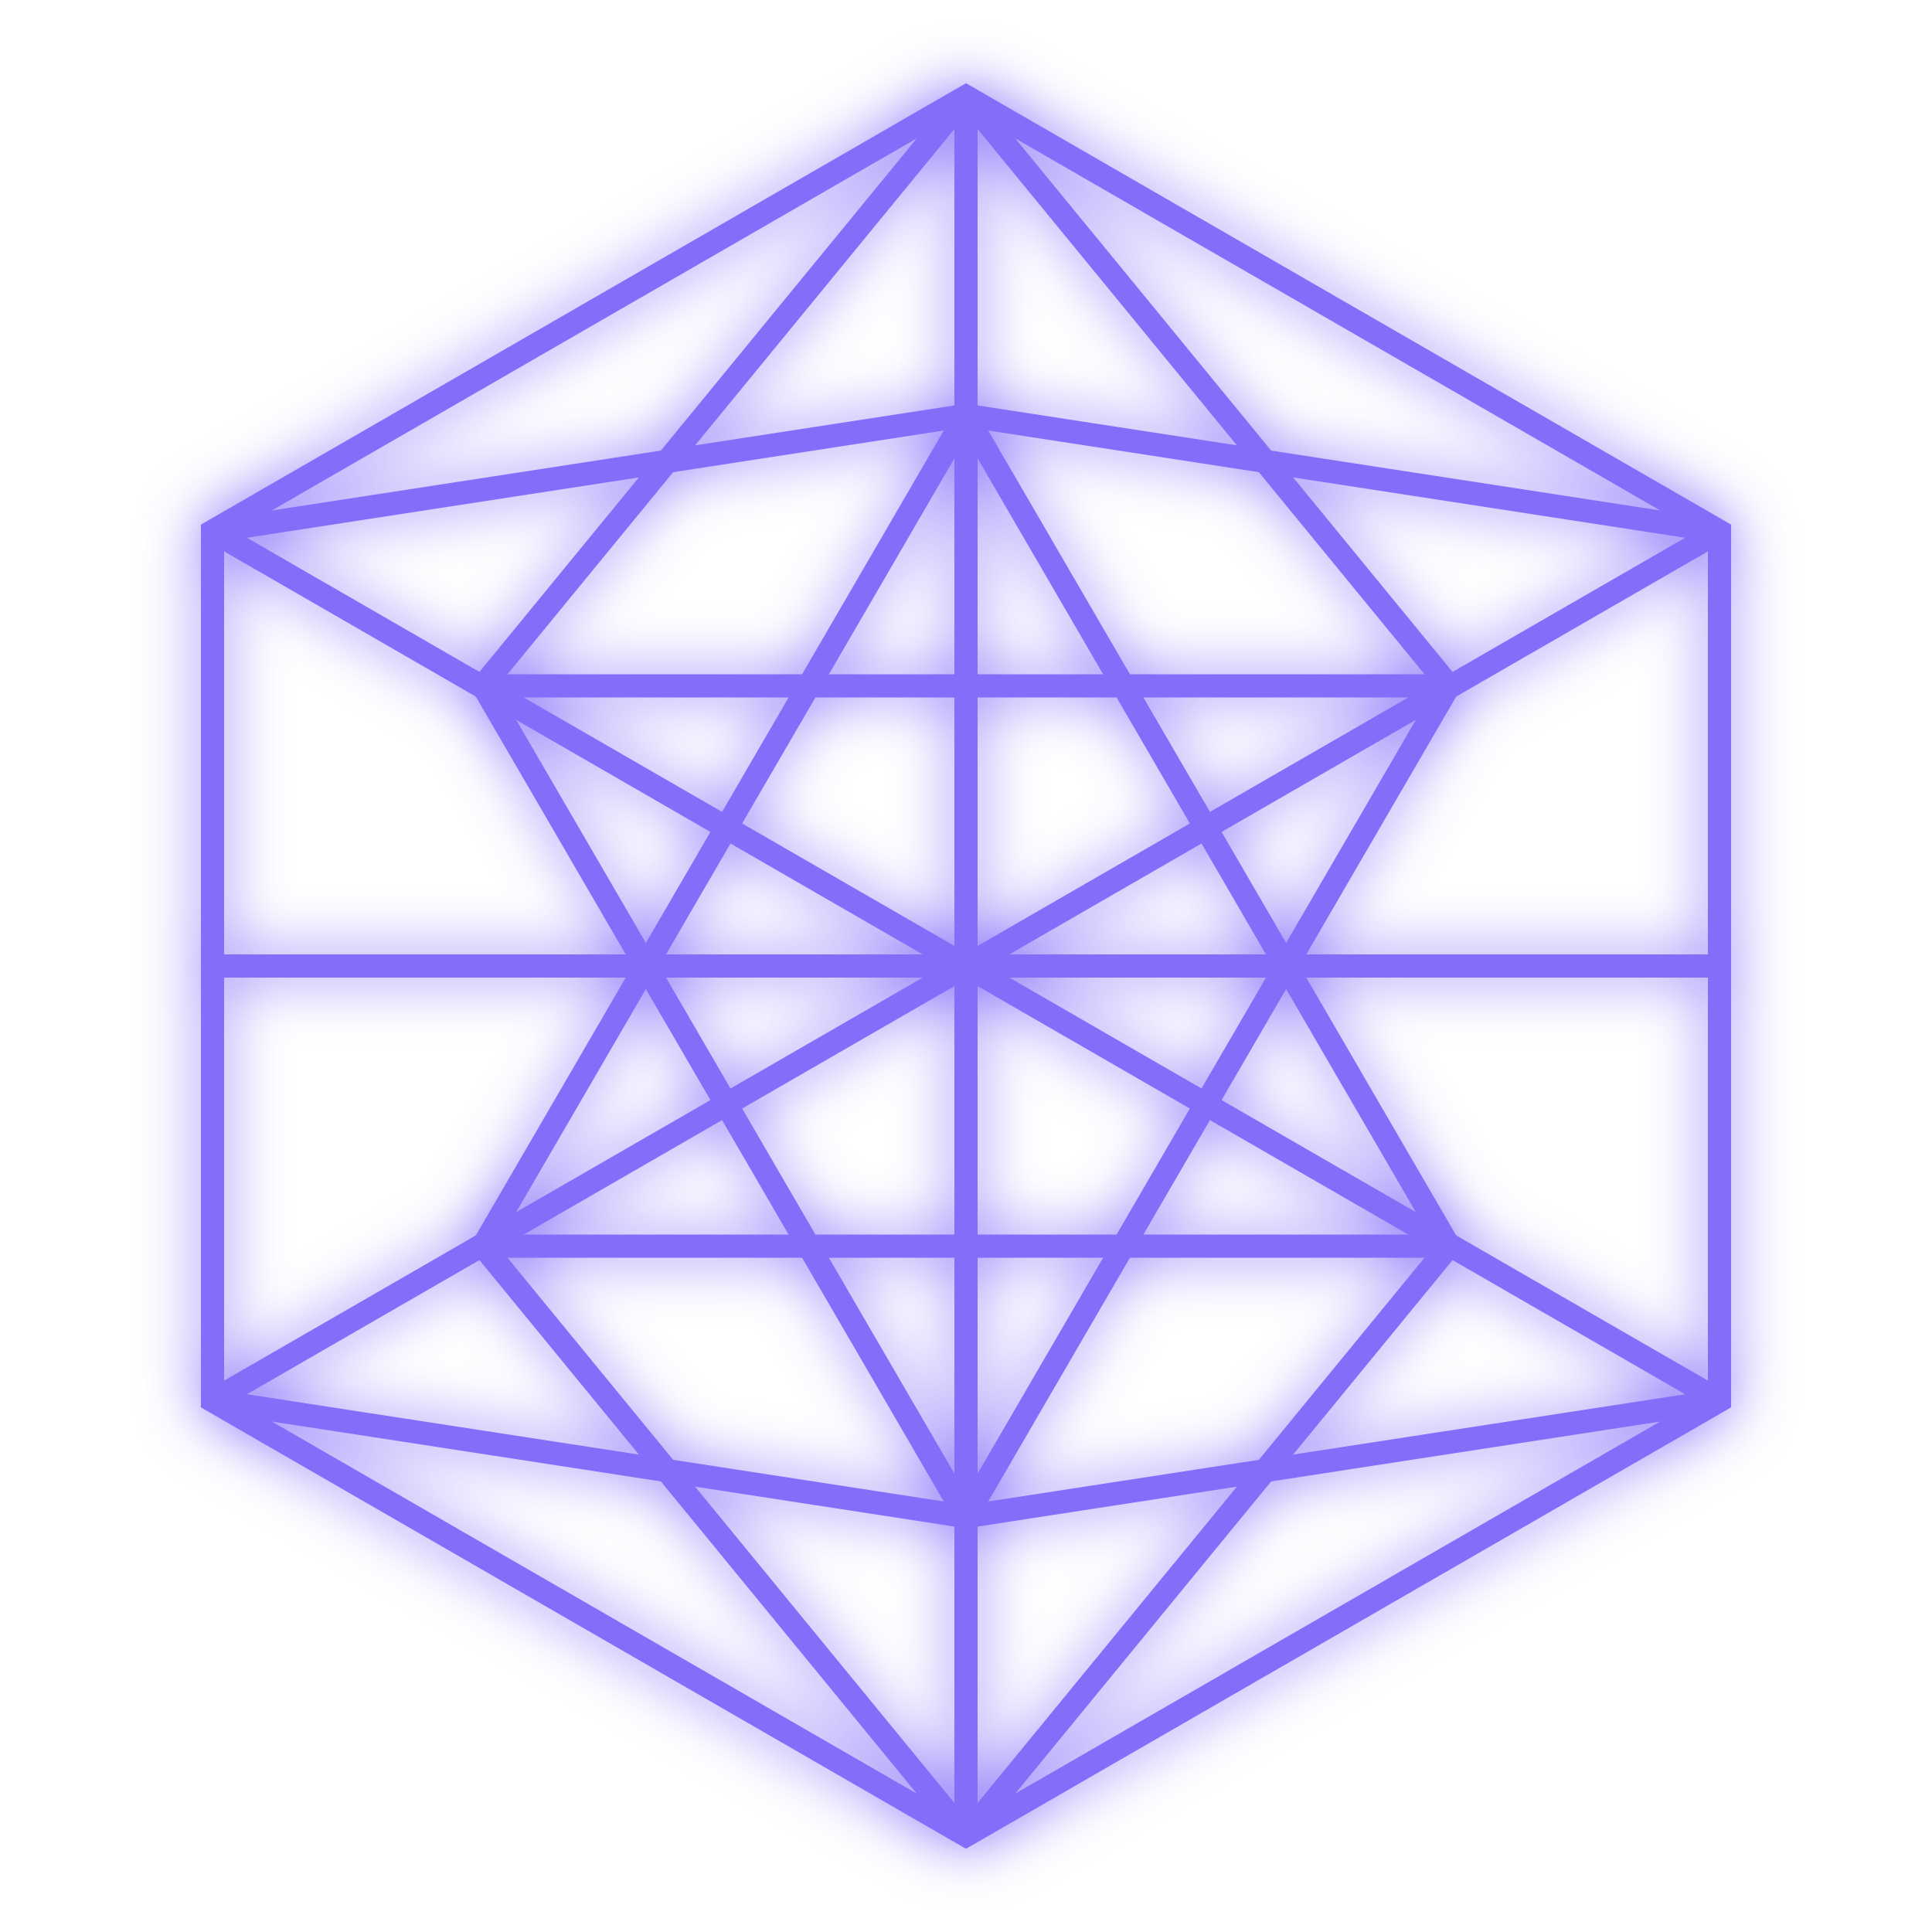
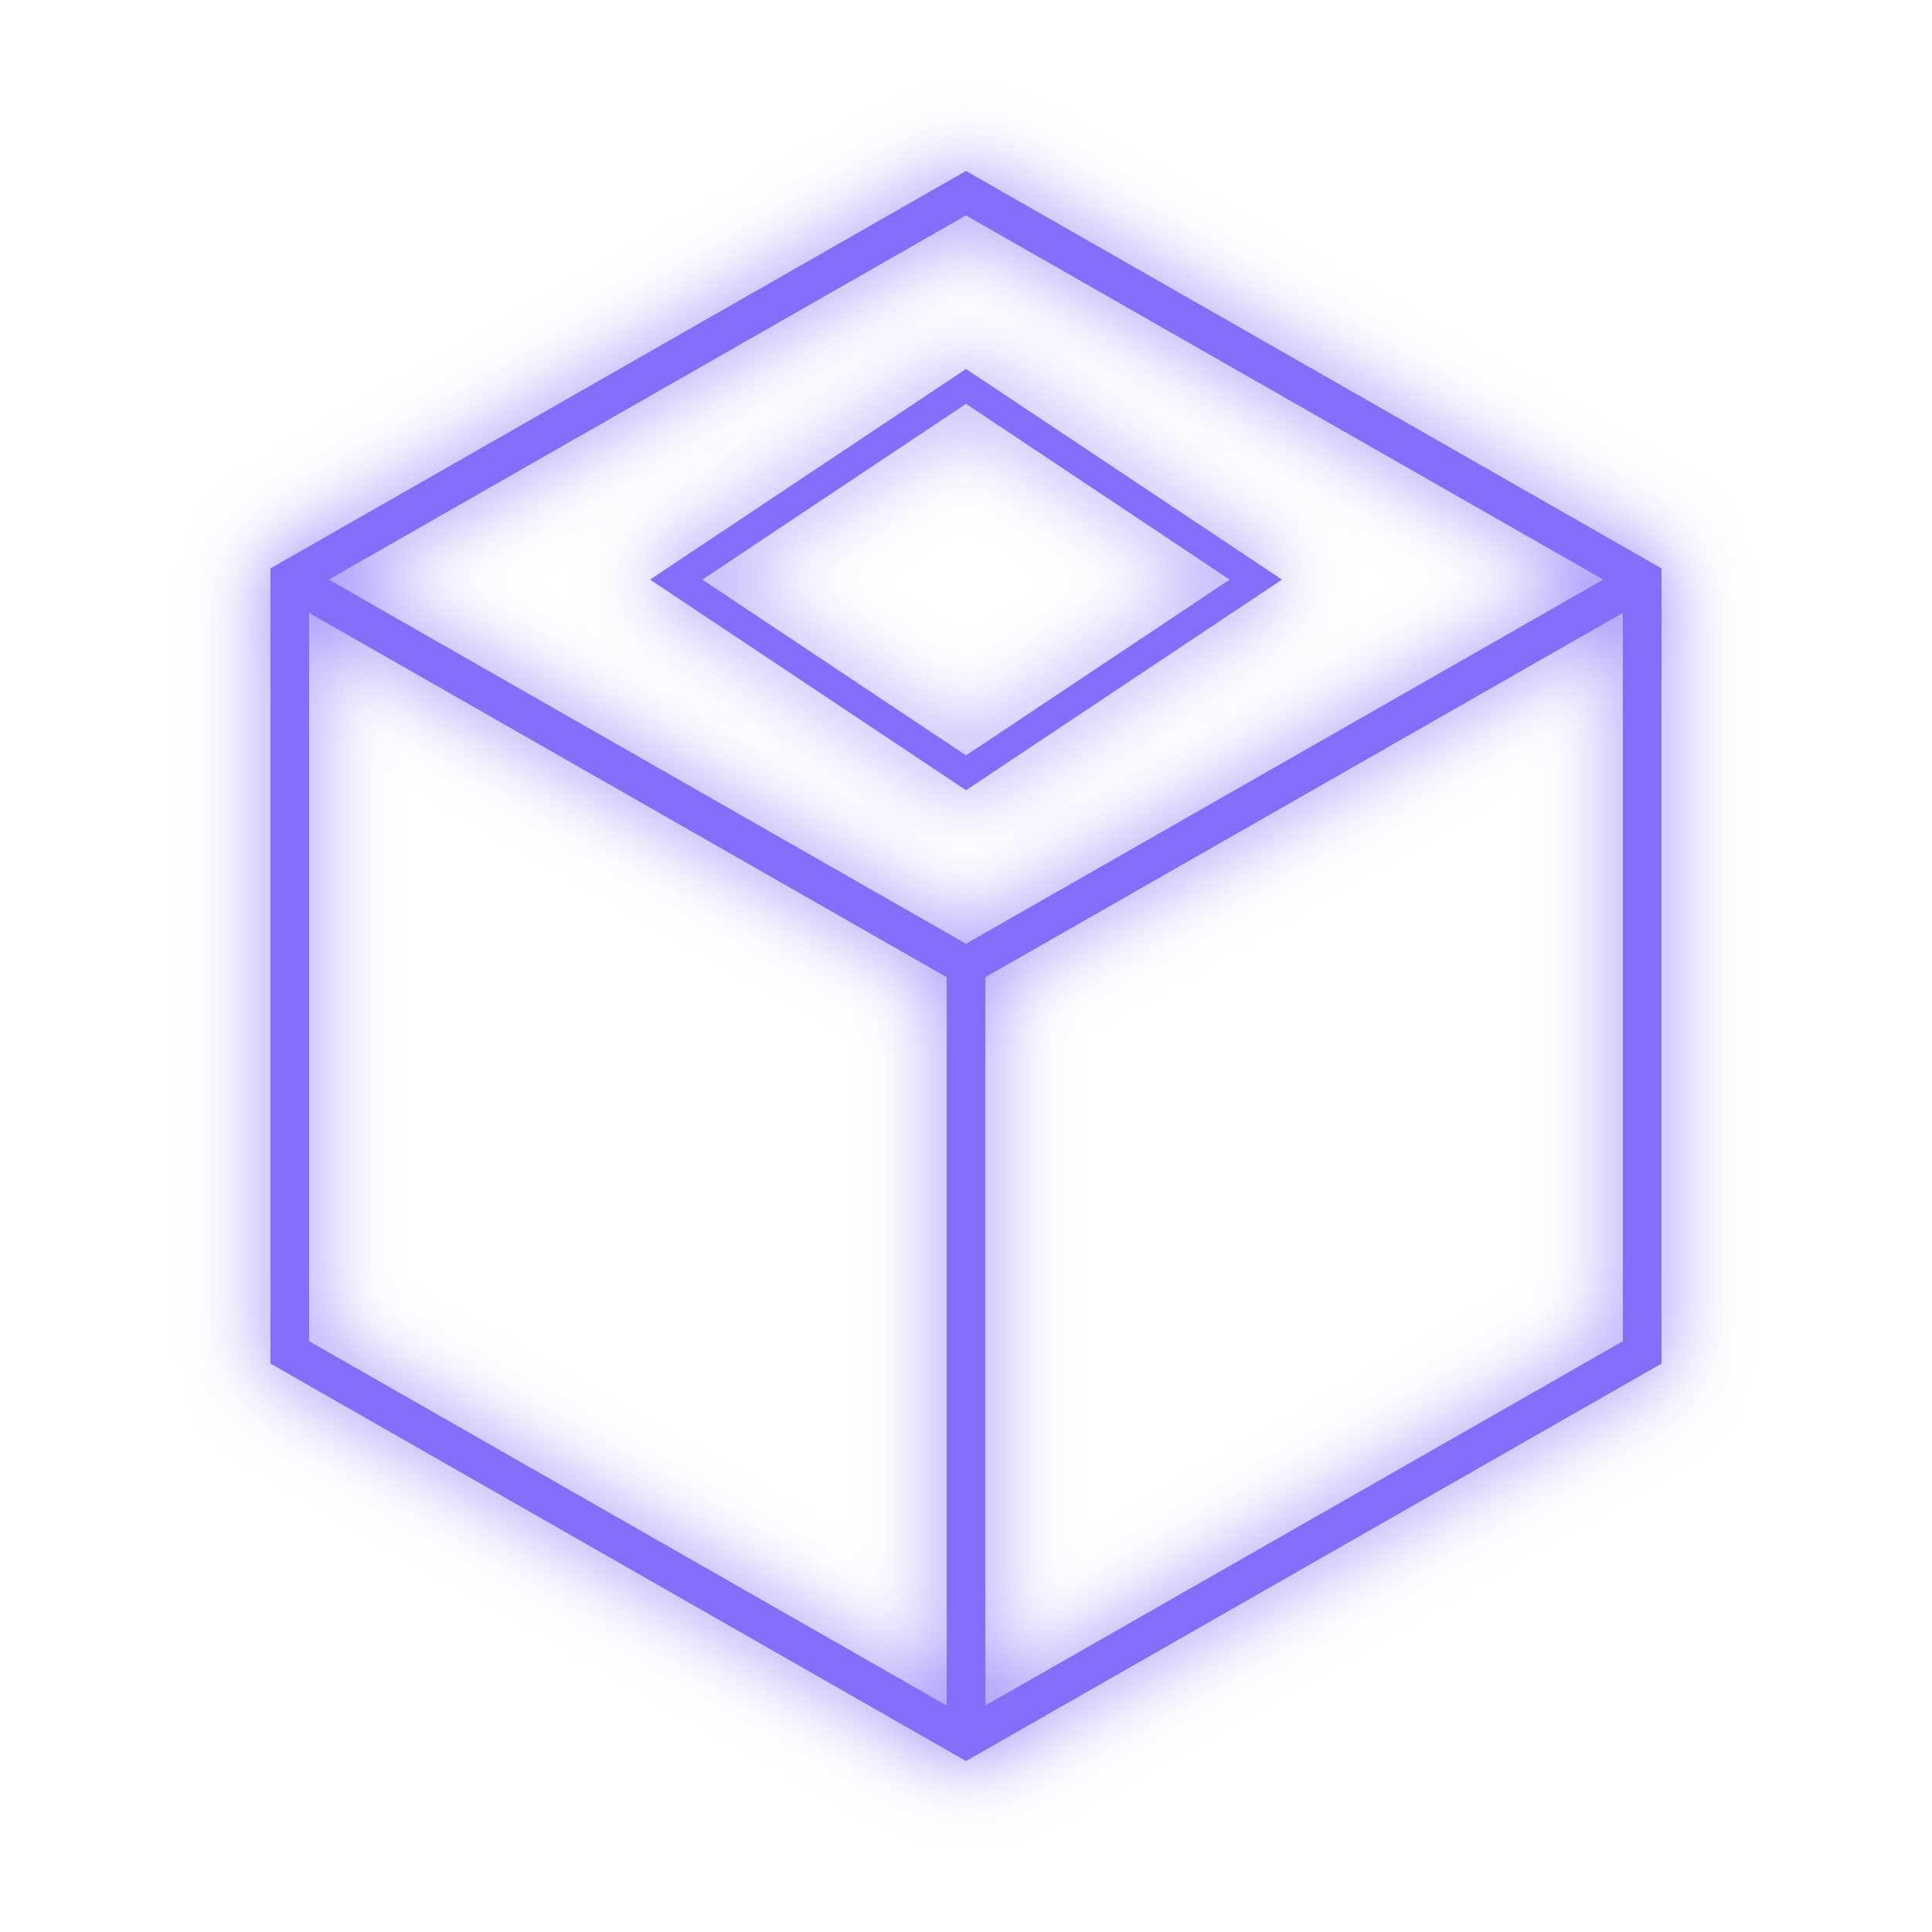
<svg xmlns="http://www.w3.org/2000/svg" width="200" height="200" viewBox="0 0 100 100">
  <defs>
    <filter id="glow" x="-20%" y="-20%" width="140%" height="140%">
-       <feGaussianBlur stdDeviation="1.5" result="blur" />
+       <feGaussianBlur stdDeviation="2" result="blur" />
      <feComposite in="SourceGraphic" in2="blur" operator="over" />
    </filter>
  </defs>
-   <g stroke="#836EF9" stroke-width="1.2" fill="none" filter="url(#glow)">
-     <polygon points="50,5 89,27.5 89,72.5 50,95 11,72.5 11,27.5" />
-     <polygon points="25,35.5 75,35.5 50,78.5" />
-     <polygon points="25,64.5 75,64.5 50,21.5" />
-     <line x1="50" y1="5" x2="50" y2="95" />
-     <line x1="11" y1="27.5" x2="89" y2="72.5" />
-     <line x1="11" y1="72.5" x2="89" y2="27.5" />
-     <line x1="11" y1="50" x2="89" y2="50" />
-     <line x1="50" y1="5" x2="25" y2="35.5" />
-     <line x1="50" y1="5" x2="75" y2="35.5" />
-     <line x1="50" y1="95" x2="25" y2="64.5" />
-     <line x1="50" y1="95" x2="75" y2="64.5" />
-     <line x1="11" y1="27.5" x2="50" y2="21.5" />
-     <line x1="89" y1="27.5" x2="50" y2="21.5" />
-     <line x1="11" y1="72.5" x2="50" y2="78.5" />
-     <line x1="89" y1="72.5" x2="50" y2="78.5" />
+   <g stroke="#836EF9" stroke-width="2" fill="none" filter="url(#glow)">
+     <polygon points="50,10 85,30 85,70 50,90 15,70 15,30" />
+     <line x1="50" y1="50" x2="50" y2="90" />
+     <line x1="50" y1="50" x2="15" y2="30" />
+     <line x1="50" y1="50" x2="85" y2="30" />
+     <polygon points="50,20 65,30 50,40 35,30" stroke-width="1.5" />
  </g>
</svg>
